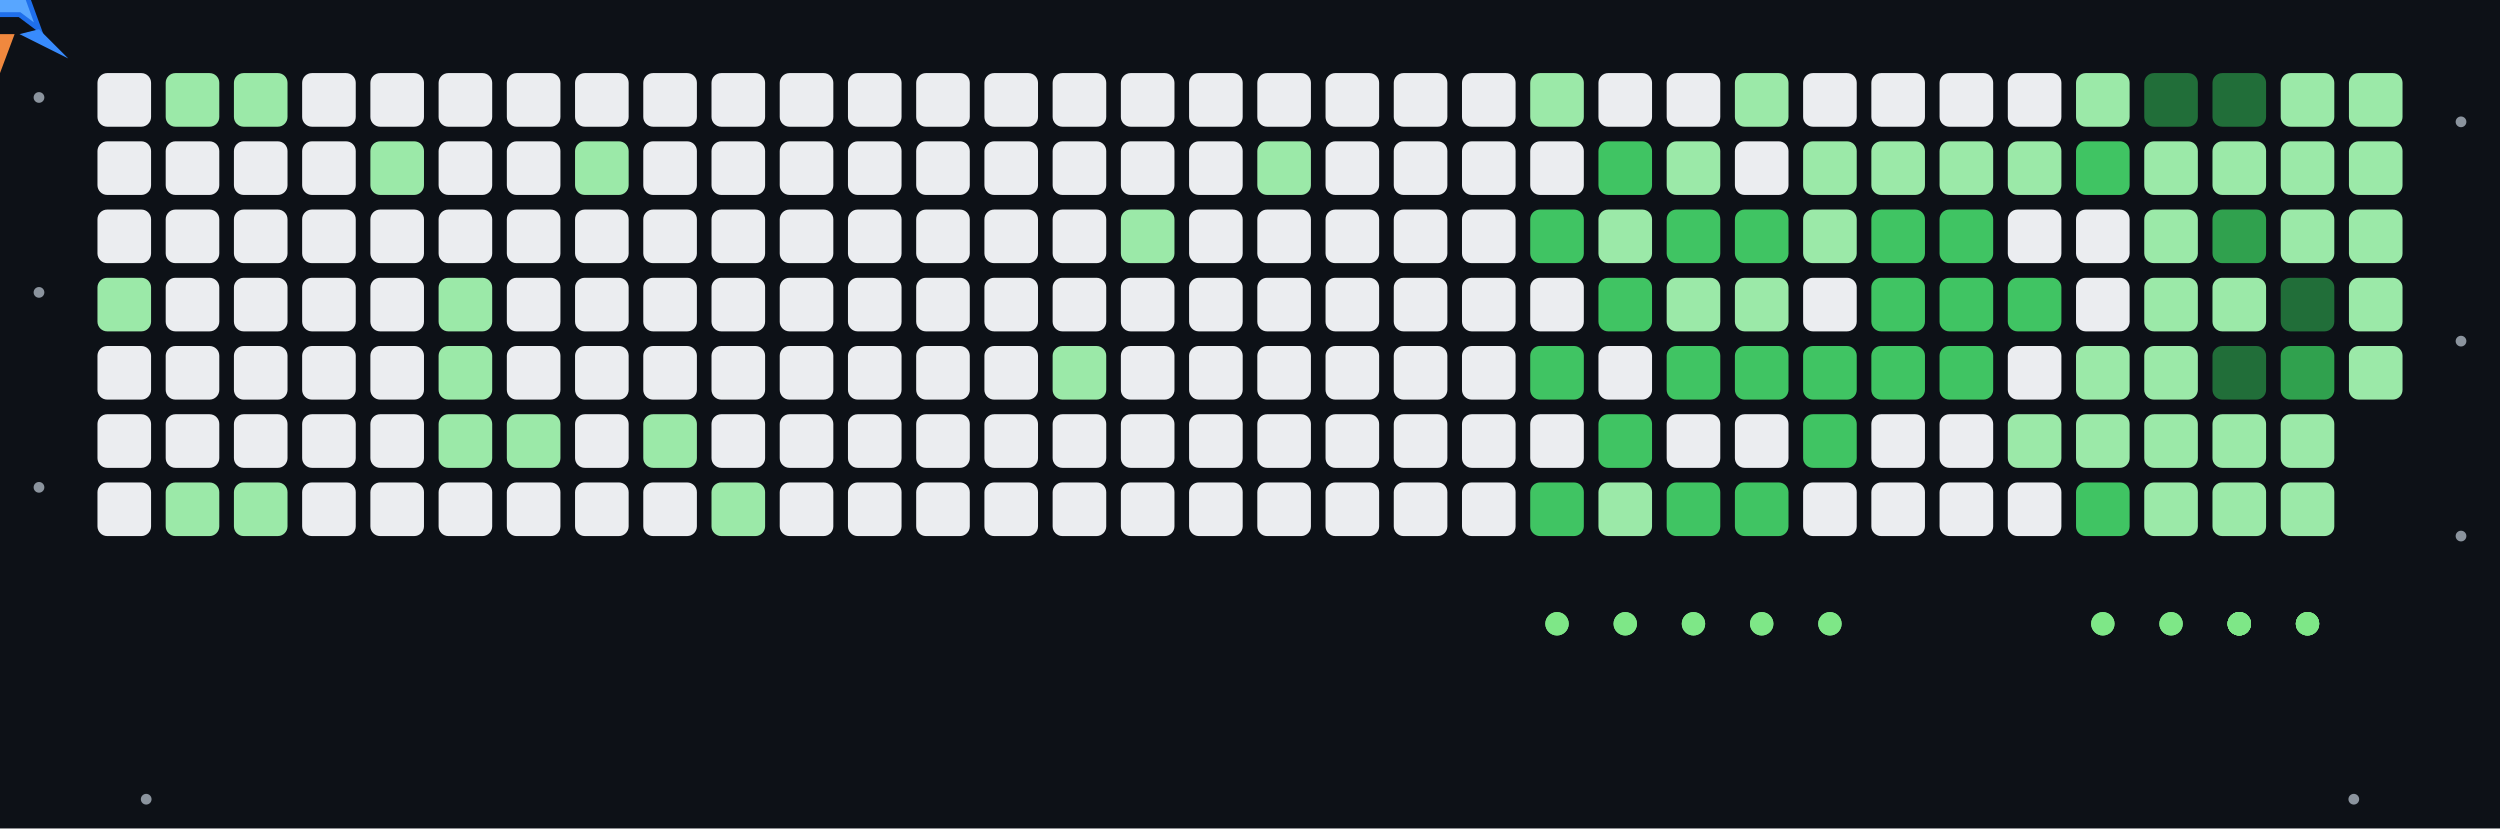
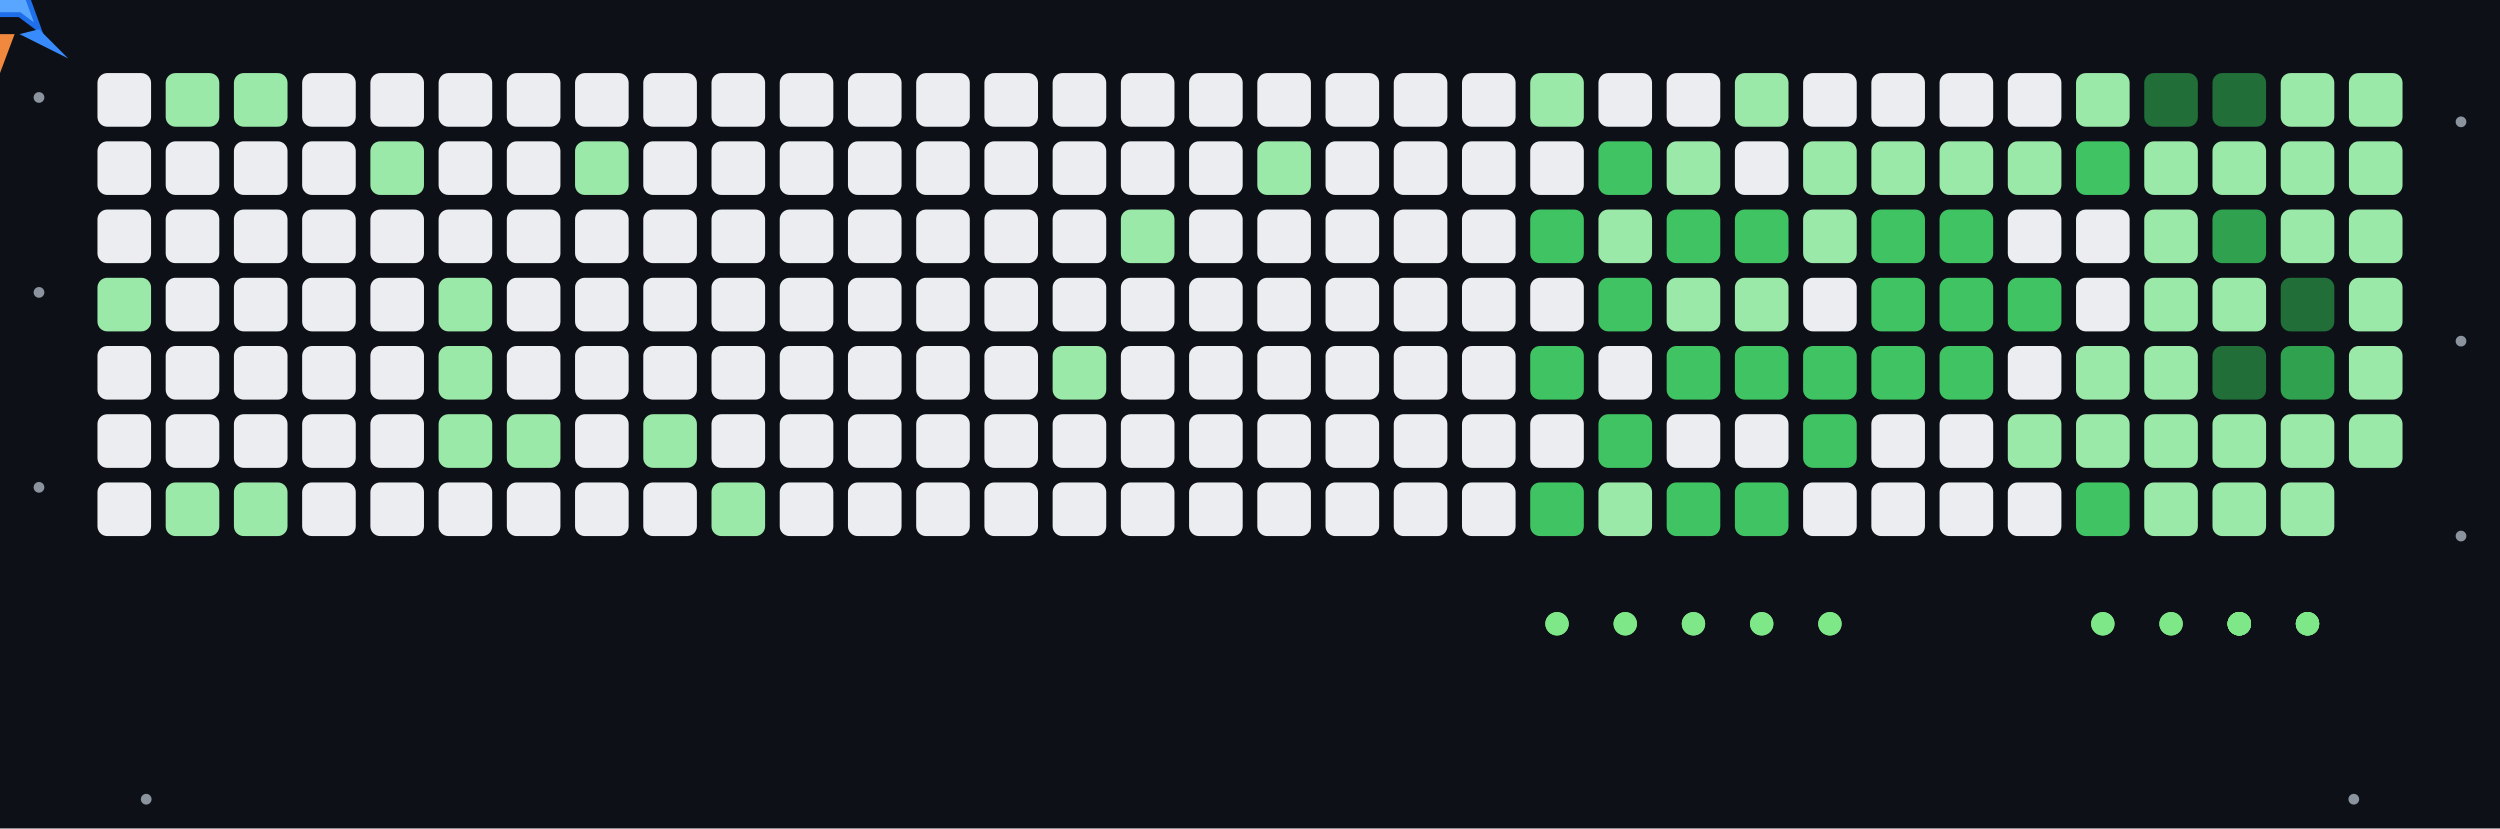
<svg xmlns="http://www.w3.org/2000/svg" viewBox="0 0 513 170">
  <rect x="0" y="0" width="513" height="170" fill="#0d1117" />
  <circle cx="8" cy="20" r="1.1" fill="#8b949e">
    <animate attributeName="opacity" values="0.2;1;0.2" dur="1.2s" repeatCount="indefinite" />
  </circle>
  <circle cx="8" cy="60" r="1.1" fill="#8b949e">
    <animate attributeName="opacity" values="0.2;1;0.2" dur="1.6s" repeatCount="indefinite" />
  </circle>
  <circle cx="8" cy="100" r="1.1" fill="#8b949e">
    <animate attributeName="opacity" values="0.2;1;0.2" dur="2s" repeatCount="indefinite" />
  </circle>
  <circle cx="505" cy="25" r="1.1" fill="#8b949e">
    <animate attributeName="opacity" values="0.2;1;0.2" dur="1.2s" repeatCount="indefinite" />
  </circle>
  <circle cx="505" cy="70" r="1.1" fill="#8b949e">
    <animate attributeName="opacity" values="0.2;1;0.2" dur="1.6s" repeatCount="indefinite" />
  </circle>
  <circle cx="505" cy="110" r="1.1" fill="#8b949e">
    <animate attributeName="opacity" values="0.2;1;0.2" dur="2s" repeatCount="indefinite" />
  </circle>
  <circle cx="30" cy="164" r="1.1" fill="#8b949e">
    <animate attributeName="opacity" values="0.2;1;0.2" dur="1.2s" repeatCount="indefinite" />
  </circle>
  <circle cx="483" cy="164" r="1.1" fill="#8b949e">
    <animate attributeName="opacity" values="0.2;1;0.2" dur="1.6s" repeatCount="indefinite" />
  </circle>
  <g id="grid">
    <rect x="20.00" y="15.00" width="11" height="11" rx="2" ry="2" fill="#ebedf0" />
    <rect x="20.00" y="29.00" width="11" height="11" rx="2" ry="2" fill="#ebedf0" />
    <rect x="20.00" y="43.00" width="11" height="11" rx="2" ry="2" fill="#ebedf0" />
    <rect x="20.00" y="57.00" width="11" height="11" rx="2" ry="2" fill="#9be9a8" />
    <rect x="20.00" y="71.00" width="11" height="11" rx="2" ry="2" fill="#ebedf0" />
    <rect x="20.00" y="85.00" width="11" height="11" rx="2" ry="2" fill="#ebedf0" />
    <rect x="20.00" y="99.00" width="11" height="11" rx="2" ry="2" fill="#ebedf0" />
    <rect x="34.00" y="15.00" width="11" height="11" rx="2" ry="2" fill="#9be9a8" />
    <rect x="34.00" y="29.00" width="11" height="11" rx="2" ry="2" fill="#ebedf0" />
    <rect x="34.00" y="43.00" width="11" height="11" rx="2" ry="2" fill="#ebedf0" />
    <rect x="34.00" y="57.00" width="11" height="11" rx="2" ry="2" fill="#ebedf0" />
    <rect x="34.00" y="71.00" width="11" height="11" rx="2" ry="2" fill="#ebedf0" />
    <rect x="34.00" y="85.00" width="11" height="11" rx="2" ry="2" fill="#ebedf0" />
    <rect x="34.00" y="99.00" width="11" height="11" rx="2" ry="2" fill="#9be9a8" />
    <rect x="48.00" y="15.00" width="11" height="11" rx="2" ry="2" fill="#9be9a8" />
    <rect x="48.00" y="29.00" width="11" height="11" rx="2" ry="2" fill="#ebedf0" />
    <rect x="48.00" y="43.00" width="11" height="11" rx="2" ry="2" fill="#ebedf0" />
    <rect x="48.00" y="57.00" width="11" height="11" rx="2" ry="2" fill="#ebedf0" />
    <rect x="48.00" y="71.00" width="11" height="11" rx="2" ry="2" fill="#ebedf0" />
    <rect x="48.00" y="85.00" width="11" height="11" rx="2" ry="2" fill="#ebedf0" />
    <rect x="48.00" y="99.00" width="11" height="11" rx="2" ry="2" fill="#9be9a8" />
    <rect x="62.00" y="15.00" width="11" height="11" rx="2" ry="2" fill="#ebedf0" />
    <rect x="62.00" y="29.00" width="11" height="11" rx="2" ry="2" fill="#ebedf0" />
    <rect x="62.00" y="43.00" width="11" height="11" rx="2" ry="2" fill="#ebedf0" />
    <rect x="62.00" y="57.00" width="11" height="11" rx="2" ry="2" fill="#ebedf0" />
    <rect x="62.00" y="71.00" width="11" height="11" rx="2" ry="2" fill="#ebedf0" />
    <rect x="62.00" y="85.00" width="11" height="11" rx="2" ry="2" fill="#ebedf0" />
    <rect x="62.00" y="99.00" width="11" height="11" rx="2" ry="2" fill="#ebedf0" />
    <rect x="76.00" y="15.00" width="11" height="11" rx="2" ry="2" fill="#ebedf0" />
    <rect x="76.00" y="29.00" width="11" height="11" rx="2" ry="2" fill="#9be9a8" />
    <rect x="76.00" y="43.00" width="11" height="11" rx="2" ry="2" fill="#ebedf0" />
    <rect x="76.00" y="57.00" width="11" height="11" rx="2" ry="2" fill="#ebedf0" />
    <rect x="76.00" y="71.00" width="11" height="11" rx="2" ry="2" fill="#ebedf0" />
    <rect x="76.00" y="85.00" width="11" height="11" rx="2" ry="2" fill="#ebedf0" />
    <rect x="76.00" y="99.00" width="11" height="11" rx="2" ry="2" fill="#ebedf0" />
    <rect x="90.00" y="15.00" width="11" height="11" rx="2" ry="2" fill="#ebedf0" />
    <rect x="90.00" y="29.00" width="11" height="11" rx="2" ry="2" fill="#ebedf0" />
    <rect x="90.00" y="43.00" width="11" height="11" rx="2" ry="2" fill="#ebedf0" />
    <rect x="90.00" y="57.00" width="11" height="11" rx="2" ry="2" fill="#9be9a8" />
    <rect x="90.00" y="71.00" width="11" height="11" rx="2" ry="2" fill="#9be9a8" />
    <rect x="90.00" y="85.00" width="11" height="11" rx="2" ry="2" fill="#9be9a8" />
    <rect x="90.00" y="99.00" width="11" height="11" rx="2" ry="2" fill="#ebedf0" />
    <rect x="104.00" y="15.00" width="11" height="11" rx="2" ry="2" fill="#ebedf0" />
    <rect x="104.00" y="29.00" width="11" height="11" rx="2" ry="2" fill="#ebedf0" />
    <rect x="104.00" y="43.00" width="11" height="11" rx="2" ry="2" fill="#ebedf0" />
    <rect x="104.00" y="57.00" width="11" height="11" rx="2" ry="2" fill="#ebedf0" />
    <rect x="104.00" y="71.00" width="11" height="11" rx="2" ry="2" fill="#ebedf0" />
    <rect x="104.00" y="85.00" width="11" height="11" rx="2" ry="2" fill="#9be9a8" />
    <rect x="104.00" y="99.00" width="11" height="11" rx="2" ry="2" fill="#ebedf0" />
    <rect x="118.00" y="15.00" width="11" height="11" rx="2" ry="2" fill="#ebedf0" />
    <rect x="118.00" y="29.00" width="11" height="11" rx="2" ry="2" fill="#9be9a8" />
    <rect x="118.00" y="43.00" width="11" height="11" rx="2" ry="2" fill="#ebedf0" />
    <rect x="118.00" y="57.00" width="11" height="11" rx="2" ry="2" fill="#ebedf0" />
    <rect x="118.00" y="71.00" width="11" height="11" rx="2" ry="2" fill="#ebedf0" />
    <rect x="118.00" y="85.00" width="11" height="11" rx="2" ry="2" fill="#ebedf0" />
    <rect x="118.00" y="99.00" width="11" height="11" rx="2" ry="2" fill="#ebedf0" />
    <rect x="132.00" y="15.00" width="11" height="11" rx="2" ry="2" fill="#ebedf0" />
    <rect x="132.00" y="29.00" width="11" height="11" rx="2" ry="2" fill="#ebedf0" />
    <rect x="132.00" y="43.00" width="11" height="11" rx="2" ry="2" fill="#ebedf0" />
    <rect x="132.00" y="57.00" width="11" height="11" rx="2" ry="2" fill="#ebedf0" />
    <rect x="132.00" y="71.00" width="11" height="11" rx="2" ry="2" fill="#ebedf0" />
    <rect x="132.00" y="85.00" width="11" height="11" rx="2" ry="2" fill="#9be9a8" />
    <rect x="132.00" y="99.00" width="11" height="11" rx="2" ry="2" fill="#ebedf0" />
    <rect x="146.00" y="15.00" width="11" height="11" rx="2" ry="2" fill="#ebedf0" />
    <rect x="146.00" y="29.00" width="11" height="11" rx="2" ry="2" fill="#ebedf0" />
    <rect x="146.00" y="43.00" width="11" height="11" rx="2" ry="2" fill="#ebedf0" />
    <rect x="146.00" y="57.00" width="11" height="11" rx="2" ry="2" fill="#ebedf0" />
    <rect x="146.00" y="71.00" width="11" height="11" rx="2" ry="2" fill="#ebedf0" />
    <rect x="146.00" y="85.00" width="11" height="11" rx="2" ry="2" fill="#ebedf0" />
    <rect x="146.00" y="99.00" width="11" height="11" rx="2" ry="2" fill="#9be9a8" />
    <rect x="160.00" y="15.00" width="11" height="11" rx="2" ry="2" fill="#ebedf0" />
    <rect x="160.00" y="29.00" width="11" height="11" rx="2" ry="2" fill="#ebedf0" />
    <rect x="160.00" y="43.00" width="11" height="11" rx="2" ry="2" fill="#ebedf0" />
    <rect x="160.00" y="57.00" width="11" height="11" rx="2" ry="2" fill="#ebedf0" />
    <rect x="160.00" y="71.00" width="11" height="11" rx="2" ry="2" fill="#ebedf0" />
    <rect x="160.00" y="85.00" width="11" height="11" rx="2" ry="2" fill="#ebedf0" />
    <rect x="160.00" y="99.00" width="11" height="11" rx="2" ry="2" fill="#ebedf0" />
    <rect x="174.00" y="15.00" width="11" height="11" rx="2" ry="2" fill="#ebedf0" />
    <rect x="174.00" y="29.00" width="11" height="11" rx="2" ry="2" fill="#ebedf0" />
    <rect x="174.00" y="43.00" width="11" height="11" rx="2" ry="2" fill="#ebedf0" />
    <rect x="174.00" y="57.00" width="11" height="11" rx="2" ry="2" fill="#ebedf0" />
    <rect x="174.00" y="71.00" width="11" height="11" rx="2" ry="2" fill="#ebedf0" />
    <rect x="174.00" y="85.00" width="11" height="11" rx="2" ry="2" fill="#ebedf0" />
    <rect x="174.00" y="99.00" width="11" height="11" rx="2" ry="2" fill="#ebedf0" />
    <rect x="188.00" y="15.00" width="11" height="11" rx="2" ry="2" fill="#ebedf0" />
    <rect x="188.00" y="29.00" width="11" height="11" rx="2" ry="2" fill="#ebedf0" />
    <rect x="188.00" y="43.00" width="11" height="11" rx="2" ry="2" fill="#ebedf0" />
    <rect x="188.00" y="57.00" width="11" height="11" rx="2" ry="2" fill="#ebedf0" />
    <rect x="188.00" y="71.00" width="11" height="11" rx="2" ry="2" fill="#ebedf0" />
    <rect x="188.00" y="85.00" width="11" height="11" rx="2" ry="2" fill="#ebedf0" />
    <rect x="188.00" y="99.00" width="11" height="11" rx="2" ry="2" fill="#ebedf0" />
    <rect x="202.00" y="15.00" width="11" height="11" rx="2" ry="2" fill="#ebedf0" />
    <rect x="202.00" y="29.00" width="11" height="11" rx="2" ry="2" fill="#ebedf0" />
    <rect x="202.00" y="43.00" width="11" height="11" rx="2" ry="2" fill="#ebedf0" />
    <rect x="202.00" y="57.00" width="11" height="11" rx="2" ry="2" fill="#ebedf0" />
    <rect x="202.00" y="71.00" width="11" height="11" rx="2" ry="2" fill="#ebedf0" />
    <rect x="202.00" y="85.00" width="11" height="11" rx="2" ry="2" fill="#ebedf0" />
    <rect x="202.00" y="99.00" width="11" height="11" rx="2" ry="2" fill="#ebedf0" />
    <rect x="216.00" y="15.00" width="11" height="11" rx="2" ry="2" fill="#ebedf0" />
    <rect x="216.00" y="29.00" width="11" height="11" rx="2" ry="2" fill="#ebedf0" />
    <rect x="216.00" y="43.00" width="11" height="11" rx="2" ry="2" fill="#ebedf0" />
    <rect x="216.00" y="57.00" width="11" height="11" rx="2" ry="2" fill="#ebedf0" />
    <rect x="216.00" y="71.00" width="11" height="11" rx="2" ry="2" fill="#9be9a8" />
    <rect x="216.00" y="85.00" width="11" height="11" rx="2" ry="2" fill="#ebedf0" />
    <rect x="216.00" y="99.00" width="11" height="11" rx="2" ry="2" fill="#ebedf0" />
    <rect x="230.00" y="15.00" width="11" height="11" rx="2" ry="2" fill="#ebedf0" />
    <rect x="230.00" y="29.00" width="11" height="11" rx="2" ry="2" fill="#ebedf0" />
    <rect x="230.00" y="43.00" width="11" height="11" rx="2" ry="2" fill="#9be9a8" />
    <rect x="230.00" y="57.00" width="11" height="11" rx="2" ry="2" fill="#ebedf0" />
    <rect x="230.00" y="71.00" width="11" height="11" rx="2" ry="2" fill="#ebedf0" />
    <rect x="230.00" y="85.00" width="11" height="11" rx="2" ry="2" fill="#ebedf0" />
    <rect x="230.00" y="99.00" width="11" height="11" rx="2" ry="2" fill="#ebedf0" />
    <rect x="244.00" y="15.00" width="11" height="11" rx="2" ry="2" fill="#ebedf0" />
    <rect x="244.00" y="29.00" width="11" height="11" rx="2" ry="2" fill="#ebedf0" />
    <rect x="244.00" y="43.00" width="11" height="11" rx="2" ry="2" fill="#ebedf0" />
    <rect x="244.00" y="57.00" width="11" height="11" rx="2" ry="2" fill="#ebedf0" />
    <rect x="244.00" y="71.00" width="11" height="11" rx="2" ry="2" fill="#ebedf0" />
    <rect x="244.00" y="85.00" width="11" height="11" rx="2" ry="2" fill="#ebedf0" />
    <rect x="244.00" y="99.00" width="11" height="11" rx="2" ry="2" fill="#ebedf0" />
    <rect x="258.00" y="15.00" width="11" height="11" rx="2" ry="2" fill="#ebedf0" />
    <rect x="258.00" y="29.00" width="11" height="11" rx="2" ry="2" fill="#9be9a8" />
    <rect x="258.00" y="43.00" width="11" height="11" rx="2" ry="2" fill="#ebedf0" />
    <rect x="258.00" y="57.00" width="11" height="11" rx="2" ry="2" fill="#ebedf0" />
    <rect x="258.00" y="71.00" width="11" height="11" rx="2" ry="2" fill="#ebedf0" />
    <rect x="258.00" y="85.00" width="11" height="11" rx="2" ry="2" fill="#ebedf0" />
    <rect x="258.00" y="99.00" width="11" height="11" rx="2" ry="2" fill="#ebedf0" />
    <rect x="272.00" y="15.00" width="11" height="11" rx="2" ry="2" fill="#ebedf0" />
    <rect x="272.00" y="29.00" width="11" height="11" rx="2" ry="2" fill="#ebedf0" />
    <rect x="272.00" y="43.00" width="11" height="11" rx="2" ry="2" fill="#ebedf0" />
    <rect x="272.00" y="57.00" width="11" height="11" rx="2" ry="2" fill="#ebedf0" />
    <rect x="272.00" y="71.00" width="11" height="11" rx="2" ry="2" fill="#ebedf0" />
    <rect x="272.00" y="85.00" width="11" height="11" rx="2" ry="2" fill="#ebedf0" />
    <rect x="272.00" y="99.00" width="11" height="11" rx="2" ry="2" fill="#ebedf0" />
    <rect x="286.00" y="15.00" width="11" height="11" rx="2" ry="2" fill="#ebedf0" />
    <rect x="286.00" y="29.00" width="11" height="11" rx="2" ry="2" fill="#ebedf0" />
    <rect x="286.00" y="43.00" width="11" height="11" rx="2" ry="2" fill="#ebedf0" />
    <rect x="286.00" y="57.00" width="11" height="11" rx="2" ry="2" fill="#ebedf0" />
    <rect x="286.00" y="71.00" width="11" height="11" rx="2" ry="2" fill="#ebedf0" />
    <rect x="286.00" y="85.00" width="11" height="11" rx="2" ry="2" fill="#ebedf0" />
    <rect x="286.00" y="99.00" width="11" height="11" rx="2" ry="2" fill="#ebedf0" />
    <rect x="300.00" y="15.00" width="11" height="11" rx="2" ry="2" fill="#ebedf0" />
    <rect x="300.00" y="29.00" width="11" height="11" rx="2" ry="2" fill="#ebedf0" />
    <rect x="300.00" y="43.00" width="11" height="11" rx="2" ry="2" fill="#ebedf0" />
    <rect x="300.00" y="57.00" width="11" height="11" rx="2" ry="2" fill="#ebedf0" />
    <rect x="300.00" y="71.00" width="11" height="11" rx="2" ry="2" fill="#ebedf0" />
    <rect x="300.00" y="85.00" width="11" height="11" rx="2" ry="2" fill="#ebedf0" />
    <rect x="300.00" y="99.00" width="11" height="11" rx="2" ry="2" fill="#ebedf0" />
    <rect x="314.00" y="15.00" width="11" height="11" rx="2" ry="2" fill="#9be9a8" />
    <rect x="314.00" y="29.00" width="11" height="11" rx="2" ry="2" fill="#ebedf0" />
    <rect x="314.00" y="43.00" width="11" height="11" rx="2" ry="2" fill="#40c463" />
    <rect x="314.00" y="57.00" width="11" height="11" rx="2" ry="2" fill="#ebedf0" />
    <rect x="314.00" y="71.00" width="11" height="11" rx="2" ry="2" fill="#40c463">
      <animate attributeName="fill" dur="20s" repeatCount="indefinite" keyTimes="0;0.313;0.319;0.687;0.693;1" values="#40c463;#40c463;#39d353;#40c463;#39d353;#40c463" />
    </rect>
    <rect x="314.00" y="85.00" width="11" height="11" rx="2" ry="2" fill="#ebedf0" />
    <rect x="314.00" y="99.00" width="11" height="11" rx="2" ry="2" fill="#40c463" />
    <rect x="328.00" y="15.00" width="11" height="11" rx="2" ry="2" fill="#ebedf0" />
    <rect x="328.00" y="29.00" width="11" height="11" rx="2" ry="2" fill="#40c463" />
    <rect x="328.00" y="43.00" width="11" height="11" rx="2" ry="2" fill="#9be9a8" />
    <rect x="328.00" y="57.00" width="11" height="11" rx="2" ry="2" fill="#40c463" />
    <rect x="328.00" y="71.00" width="11" height="11" rx="2" ry="2" fill="#ebedf0" />
    <rect x="328.00" y="85.00" width="11" height="11" rx="2" ry="2" fill="#40c463">
      <animate attributeName="fill" dur="20s" repeatCount="indefinite" keyTimes="0;0.327;0.333;0.673;0.679;1" values="#40c463;#40c463;#39d353;#40c463;#39d353;#40c463" />
    </rect>
    <rect x="328.00" y="99.00" width="11" height="11" rx="2" ry="2" fill="#9be9a8" />
    <rect x="342.00" y="15.00" width="11" height="11" rx="2" ry="2" fill="#ebedf0" />
    <rect x="342.00" y="29.00" width="11" height="11" rx="2" ry="2" fill="#9be9a8" />
    <rect x="342.00" y="43.00" width="11" height="11" rx="2" ry="2" fill="#40c463" />
    <rect x="342.00" y="57.00" width="11" height="11" rx="2" ry="2" fill="#9be9a8" />
    <rect x="342.00" y="71.00" width="11" height="11" rx="2" ry="2" fill="#40c463" />
    <rect x="342.00" y="85.00" width="11" height="11" rx="2" ry="2" fill="#ebedf0" />
    <rect x="342.00" y="99.00" width="11" height="11" rx="2" ry="2" fill="#40c463">
      <animate attributeName="fill" dur="20s" repeatCount="indefinite" keyTimes="0;0.341;0.347;0.659;0.665;1" values="#40c463;#40c463;#39d353;#40c463;#39d353;#40c463" />
    </rect>
    <rect x="356.00" y="15.00" width="11" height="11" rx="2" ry="2" fill="#9be9a8" />
    <rect x="356.00" y="29.00" width="11" height="11" rx="2" ry="2" fill="#ebedf0" />
    <rect x="356.00" y="43.00" width="11" height="11" rx="2" ry="2" fill="#40c463" />
    <rect x="356.00" y="57.00" width="11" height="11" rx="2" ry="2" fill="#9be9a8" />
    <rect x="356.00" y="71.00" width="11" height="11" rx="2" ry="2" fill="#40c463" />
    <rect x="356.00" y="85.00" width="11" height="11" rx="2" ry="2" fill="#ebedf0" />
    <rect x="356.00" y="99.00" width="11" height="11" rx="2" ry="2" fill="#40c463">
      <animate attributeName="fill" dur="20s" repeatCount="indefinite" keyTimes="0;0.354;0.36;0.645;0.651;1" values="#40c463;#40c463;#39d353;#40c463;#39d353;#40c463" />
    </rect>
    <rect x="370.00" y="15.00" width="11" height="11" rx="2" ry="2" fill="#ebedf0" />
    <rect x="370.00" y="29.00" width="11" height="11" rx="2" ry="2" fill="#9be9a8" />
    <rect x="370.00" y="43.00" width="11" height="11" rx="2" ry="2" fill="#9be9a8" />
    <rect x="370.00" y="57.00" width="11" height="11" rx="2" ry="2" fill="#ebedf0" />
    <rect x="370.00" y="71.00" width="11" height="11" rx="2" ry="2" fill="#40c463" />
    <rect x="370.00" y="85.00" width="11" height="11" rx="2" ry="2" fill="#40c463">
      <animate attributeName="fill" dur="20s" repeatCount="indefinite" keyTimes="0;0.368;0.374;0.631;0.637;1" values="#40c463;#40c463;#39d353;#40c463;#39d353;#40c463" />
    </rect>
    <rect x="370.00" y="99.00" width="11" height="11" rx="2" ry="2" fill="#ebedf0" />
    <rect x="384.00" y="15.00" width="11" height="11" rx="2" ry="2" fill="#ebedf0" />
    <rect x="384.00" y="29.00" width="11" height="11" rx="2" ry="2" fill="#9be9a8" />
    <rect x="384.00" y="43.00" width="11" height="11" rx="2" ry="2" fill="#40c463" />
    <rect x="384.00" y="57.00" width="11" height="11" rx="2" ry="2" fill="#40c463" />
    <rect x="384.00" y="71.00" width="11" height="11" rx="2" ry="2" fill="#40c463" />
    <rect x="384.00" y="85.00" width="11" height="11" rx="2" ry="2" fill="#ebedf0" />
    <rect x="384.00" y="99.00" width="11" height="11" rx="2" ry="2" fill="#ebedf0" />
    <rect x="398.00" y="15.00" width="11" height="11" rx="2" ry="2" fill="#ebedf0" />
    <rect x="398.00" y="29.00" width="11" height="11" rx="2" ry="2" fill="#9be9a8" />
    <rect x="398.00" y="43.00" width="11" height="11" rx="2" ry="2" fill="#40c463" />
    <rect x="398.00" y="57.00" width="11" height="11" rx="2" ry="2" fill="#40c463" />
    <rect x="398.00" y="71.00" width="11" height="11" rx="2" ry="2" fill="#40c463" />
    <rect x="398.00" y="85.00" width="11" height="11" rx="2" ry="2" fill="#ebedf0" />
    <rect x="398.00" y="99.00" width="11" height="11" rx="2" ry="2" fill="#ebedf0" />
    <rect x="412.00" y="15.00" width="11" height="11" rx="2" ry="2" fill="#ebedf0" />
    <rect x="412.00" y="29.00" width="11" height="11" rx="2" ry="2" fill="#9be9a8" />
    <rect x="412.00" y="43.00" width="11" height="11" rx="2" ry="2" fill="#ebedf0" />
    <rect x="412.00" y="57.00" width="11" height="11" rx="2" ry="2" fill="#40c463" />
    <rect x="412.00" y="71.00" width="11" height="11" rx="2" ry="2" fill="#ebedf0" />
    <rect x="412.00" y="85.00" width="11" height="11" rx="2" ry="2" fill="#9be9a8" />
    <rect x="412.00" y="99.00" width="11" height="11" rx="2" ry="2" fill="#ebedf0" />
    <rect x="426.00" y="15.00" width="11" height="11" rx="2" ry="2" fill="#9be9a8" />
    <rect x="426.00" y="29.00" width="11" height="11" rx="2" ry="2" fill="#40c463" />
    <rect x="426.00" y="43.00" width="11" height="11" rx="2" ry="2" fill="#ebedf0" />
    <rect x="426.00" y="57.00" width="11" height="11" rx="2" ry="2" fill="#ebedf0" />
    <rect x="426.00" y="71.00" width="11" height="11" rx="2" ry="2" fill="#9be9a8" />
    <rect x="426.00" y="85.00" width="11" height="11" rx="2" ry="2" fill="#9be9a8" />
    <rect x="426.00" y="99.00" width="11" height="11" rx="2" ry="2" fill="#40c463">
      <animate attributeName="fill" dur="20s" repeatCount="indefinite" keyTimes="0;0.424;0.43;0.576;0.582;1" values="#40c463;#40c463;#39d353;#40c463;#39d353;#40c463" />
    </rect>
    <rect x="440.00" y="15.00" width="11" height="11" rx="2" ry="2" fill="#216e39">
      <animate attributeName="fill" dur="20s" repeatCount="indefinite" keyTimes="0;0.438;0.444;0.562;0.568;1" values="#216e39;#216e39;#39d353;#216e39;#39d353;#216e39" />
    </rect>
    <rect x="440.00" y="29.00" width="11" height="11" rx="2" ry="2" fill="#9be9a8" />
    <rect x="440.00" y="43.00" width="11" height="11" rx="2" ry="2" fill="#9be9a8" />
    <rect x="440.00" y="57.00" width="11" height="11" rx="2" ry="2" fill="#9be9a8" />
    <rect x="440.00" y="71.00" width="11" height="11" rx="2" ry="2" fill="#9be9a8" />
    <rect x="440.00" y="85.00" width="11" height="11" rx="2" ry="2" fill="#9be9a8" />
    <rect x="440.00" y="99.00" width="11" height="11" rx="2" ry="2" fill="#9be9a8" />
    <rect x="454.00" y="15.00" width="11" height="11" rx="2" ry="2" fill="#216e39">
      <animate attributeName="fill" dur="20s" repeatCount="indefinite" keyTimes="0;0.452;0.458;0.548;0.554;1" values="#216e39;#216e39;#39d353;#216e39;#39d353;#216e39" />
    </rect>
    <rect x="454.00" y="29.00" width="11" height="11" rx="2" ry="2" fill="#9be9a8" />
    <rect x="454.00" y="43.00" width="11" height="11" rx="2" ry="2" fill="#30a14e">
      <animate attributeName="fill" dur="20s" repeatCount="indefinite" keyTimes="0;0.452;0.458;0.548;0.554;1" values="#30a14e;#30a14e;#39d353;#30a14e;#39d353;#30a14e" />
    </rect>
    <rect x="454.00" y="57.00" width="11" height="11" rx="2" ry="2" fill="#9be9a8" />
    <rect x="454.00" y="71.00" width="11" height="11" rx="2" ry="2" fill="#216e39">
      <animate attributeName="fill" dur="20s" repeatCount="indefinite" keyTimes="0;0.452;0.458;0.548;0.554;1" values="#216e39;#216e39;#39d353;#216e39;#39d353;#216e39" />
    </rect>
    <rect x="454.00" y="85.00" width="11" height="11" rx="2" ry="2" fill="#9be9a8" />
    <rect x="454.00" y="99.00" width="11" height="11" rx="2" ry="2" fill="#9be9a8" />
    <rect x="468.00" y="15.00" width="11" height="11" rx="2" ry="2" fill="#9be9a8" />
    <rect x="468.00" y="29.00" width="11" height="11" rx="2" ry="2" fill="#9be9a8" />
    <rect x="468.00" y="43.00" width="11" height="11" rx="2" ry="2" fill="#9be9a8" />
    <rect x="468.00" y="57.00" width="11" height="11" rx="2" ry="2" fill="#216e39">
      <animate attributeName="fill" dur="20s" repeatCount="indefinite" keyTimes="0;0.466;0.472;0.534;0.54;1" values="#216e39;#216e39;#39d353;#216e39;#39d353;#216e39" />
    </rect>
    <rect x="468.00" y="71.00" width="11" height="11" rx="2" ry="2" fill="#30a14e">
      <animate attributeName="fill" dur="20s" repeatCount="indefinite" keyTimes="0;0.466;0.472;0.534;0.54;1" values="#30a14e;#30a14e;#39d353;#30a14e;#39d353;#30a14e" />
    </rect>
    <rect x="468.00" y="85.00" width="11" height="11" rx="2" ry="2" fill="#9be9a8" />
    <rect x="468.00" y="99.00" width="11" height="11" rx="2" ry="2" fill="#9be9a8" />
    <rect x="482.00" y="15.00" width="11" height="11" rx="2" ry="2" fill="#9be9a8" />
    <rect x="482.00" y="29.00" width="11" height="11" rx="2" ry="2" fill="#9be9a8" />
    <rect x="482.00" y="43.00" width="11" height="11" rx="2" ry="2" fill="#9be9a8" />
    <rect x="482.00" y="57.00" width="11" height="11" rx="2" ry="2" fill="#9be9a8" />
    <rect x="482.00" y="71.00" width="11" height="11" rx="2" ry="2" fill="#9be9a8" />
+     <rect x="482.00" y="85.00" width="11" height="11" rx="2" ry="2" fill="#9be9a8" />
  </g>
  <g id="bullets">
    <circle cx="319.5" cy="128" r="2.4" fill="#7ee787">
      <animate attributeName="cy" dur="20s" repeatCount="indefinite" keyTimes="0;0.295;0.313;1" values="128;128;76.5;76.5" />
      <animate attributeName="opacity" dur="20s" repeatCount="indefinite" keyTimes="0;0.295;0.313;0.319;1" values="0;1;1;0;0" />
    </circle>
    <circle cx="333.5" cy="128" r="2.4" fill="#7ee787">
      <animate attributeName="cy" dur="20s" repeatCount="indefinite" keyTimes="0;0.309;0.327;1" values="128;128;90.5;90.5" />
      <animate attributeName="opacity" dur="20s" repeatCount="indefinite" keyTimes="0;0.309;0.327;0.333;1" values="0;1;1;0;0" />
    </circle>
    <circle cx="347.5" cy="128" r="2.4" fill="#7ee787">
      <animate attributeName="cy" dur="20s" repeatCount="indefinite" keyTimes="0;0.323;0.341;1" values="128;128;104.5;104.5" />
      <animate attributeName="opacity" dur="20s" repeatCount="indefinite" keyTimes="0;0.323;0.341;0.347;1" values="0;1;1;0;0" />
    </circle>
    <circle cx="361.5" cy="128" r="2.4" fill="#7ee787">
      <animate attributeName="cy" dur="20s" repeatCount="indefinite" keyTimes="0;0.337;0.354;1" values="128;128;104.5;104.5" />
      <animate attributeName="opacity" dur="20s" repeatCount="indefinite" keyTimes="0;0.337;0.354;0.36;1" values="0;1;1;0;0" />
    </circle>
    <circle cx="375.5" cy="128" r="2.4" fill="#7ee787">
      <animate attributeName="cy" dur="20s" repeatCount="indefinite" keyTimes="0;0.35;0.368;1" values="128;128;90.5;90.5" />
      <animate attributeName="opacity" dur="20s" repeatCount="indefinite" keyTimes="0;0.35;0.368;0.374;1" values="0;1;1;0;0" />
    </circle>
    <circle cx="431.5" cy="128" r="2.4" fill="#7ee787">
      <animate attributeName="cy" dur="20s" repeatCount="indefinite" keyTimes="0;0.406;0.424;1" values="128;128;104.5;104.5" />
      <animate attributeName="opacity" dur="20s" repeatCount="indefinite" keyTimes="0;0.406;0.424;0.43;1" values="0;1;1;0;0" />
    </circle>
    <circle cx="445.5" cy="128" r="2.4" fill="#7ee787">
      <animate attributeName="cy" dur="20s" repeatCount="indefinite" keyTimes="0;0.42;0.438;1" values="128;128;20.5;20.5" />
      <animate attributeName="opacity" dur="20s" repeatCount="indefinite" keyTimes="0;0.42;0.438;0.444;1" values="0;1;1;0;0" />
    </circle>
    <circle cx="459.5" cy="128" r="2.4" fill="#7ee787">
      <animate attributeName="cy" dur="20s" repeatCount="indefinite" keyTimes="0;0.434;0.452;1" values="128;128;20.5;20.5" />
      <animate attributeName="opacity" dur="20s" repeatCount="indefinite" keyTimes="0;0.434;0.452;0.458;1" values="0;1;1;0;0" />
    </circle>
    <circle cx="459.5" cy="128" r="2.4" fill="#7ee787">
      <animate attributeName="cy" dur="20s" repeatCount="indefinite" keyTimes="0;0.434;0.452;1" values="128;128;48.5;48.5" />
      <animate attributeName="opacity" dur="20s" repeatCount="indefinite" keyTimes="0;0.434;0.452;0.458;1" values="0;1;1;0;0" />
    </circle>
    <circle cx="459.5" cy="128" r="2.4" fill="#7ee787">
      <animate attributeName="cy" dur="20s" repeatCount="indefinite" keyTimes="0;0.434;0.452;1" values="128;128;76.5;76.5" />
      <animate attributeName="opacity" dur="20s" repeatCount="indefinite" keyTimes="0;0.434;0.452;0.458;1" values="0;1;1;0;0" />
    </circle>
    <circle cx="473.5" cy="128" r="2.4" fill="#7ee787">
      <animate attributeName="cy" dur="20s" repeatCount="indefinite" keyTimes="0;0.448;0.466;1" values="128;128;62.5;62.5" />
      <animate attributeName="opacity" dur="20s" repeatCount="indefinite" keyTimes="0;0.448;0.466;0.472;1" values="0;1;1;0;0" />
    </circle>
    <circle cx="473.5" cy="128" r="2.4" fill="#7ee787">
      <animate attributeName="cy" dur="20s" repeatCount="indefinite" keyTimes="0;0.448;0.466;1" values="128;128;76.5;76.5" />
      <animate attributeName="opacity" dur="20s" repeatCount="indefinite" keyTimes="0;0.448;0.466;0.472;1" values="0;1;1;0;0" />
    </circle>
    <circle cx="473.5" cy="128" r="2.4" fill="#7ee787">
      <animate attributeName="cy" dur="20s" repeatCount="indefinite" keyTimes="0;0.516;0.534;1" values="128;128;76.5;76.5" />
      <animate attributeName="opacity" dur="20s" repeatCount="indefinite" keyTimes="0;0.516;0.534;0.54;1" values="0;1;1;0;0" />
    </circle>
    <circle cx="473.5" cy="128" r="2.4" fill="#7ee787">
      <animate attributeName="cy" dur="20s" repeatCount="indefinite" keyTimes="0;0.516;0.534;1" values="128;128;62.5;62.5" />
      <animate attributeName="opacity" dur="20s" repeatCount="indefinite" keyTimes="0;0.516;0.534;0.54;1" values="0;1;1;0;0" />
    </circle>
    <circle cx="459.5" cy="128" r="2.4" fill="#7ee787">
      <animate attributeName="cy" dur="20s" repeatCount="indefinite" keyTimes="0;0.53;0.548;1" values="128;128;76.5;76.5" />
      <animate attributeName="opacity" dur="20s" repeatCount="indefinite" keyTimes="0;0.53;0.548;0.554;1" values="0;1;1;0;0" />
    </circle>
    <circle cx="459.5" cy="128" r="2.4" fill="#7ee787">
      <animate attributeName="cy" dur="20s" repeatCount="indefinite" keyTimes="0;0.53;0.548;1" values="128;128;48.5;48.5" />
      <animate attributeName="opacity" dur="20s" repeatCount="indefinite" keyTimes="0;0.53;0.548;0.554;1" values="0;1;1;0;0" />
    </circle>
    <circle cx="459.5" cy="128" r="2.4" fill="#7ee787">
      <animate attributeName="cy" dur="20s" repeatCount="indefinite" keyTimes="0;0.53;0.548;1" values="128;128;20.5;20.5" />
      <animate attributeName="opacity" dur="20s" repeatCount="indefinite" keyTimes="0;0.53;0.548;0.554;1" values="0;1;1;0;0" />
    </circle>
    <circle cx="445.5" cy="128" r="2.4" fill="#7ee787">
      <animate attributeName="cy" dur="20s" repeatCount="indefinite" keyTimes="0;0.544;0.562;1" values="128;128;20.5;20.5" />
      <animate attributeName="opacity" dur="20s" repeatCount="indefinite" keyTimes="0;0.544;0.562;0.568;1" values="0;1;1;0;0" />
    </circle>
    <circle cx="431.5" cy="128" r="2.4" fill="#7ee787">
      <animate attributeName="cy" dur="20s" repeatCount="indefinite" keyTimes="0;0.558;0.576;1" values="128;128;104.5;104.5" />
      <animate attributeName="opacity" dur="20s" repeatCount="indefinite" keyTimes="0;0.558;0.576;0.582;1" values="0;1;1;0;0" />
    </circle>
    <circle cx="375.5" cy="128" r="2.4" fill="#7ee787">
      <animate attributeName="cy" dur="20s" repeatCount="indefinite" keyTimes="0;0.614;0.631;1" values="128;128;90.5;90.5" />
      <animate attributeName="opacity" dur="20s" repeatCount="indefinite" keyTimes="0;0.614;0.631;0.637;1" values="0;1;1;0;0" />
    </circle>
    <circle cx="361.5" cy="128" r="2.4" fill="#7ee787">
      <animate attributeName="cy" dur="20s" repeatCount="indefinite" keyTimes="0;0.627;0.645;1" values="128;128;104.5;104.5" />
      <animate attributeName="opacity" dur="20s" repeatCount="indefinite" keyTimes="0;0.627;0.645;0.651;1" values="0;1;1;0;0" />
    </circle>
    <circle cx="347.5" cy="128" r="2.4" fill="#7ee787">
      <animate attributeName="cy" dur="20s" repeatCount="indefinite" keyTimes="0;0.641;0.659;1" values="128;128;104.5;104.5" />
      <animate attributeName="opacity" dur="20s" repeatCount="indefinite" keyTimes="0;0.641;0.659;0.665;1" values="0;1;1;0;0" />
    </circle>
    <circle cx="333.5" cy="128" r="2.4" fill="#7ee787">
      <animate attributeName="cy" dur="20s" repeatCount="indefinite" keyTimes="0;0.655;0.673;1" values="128;128;90.5;90.5" />
      <animate attributeName="opacity" dur="20s" repeatCount="indefinite" keyTimes="0;0.655;0.673;0.679;1" values="0;1;1;0;0" />
    </circle>
    <circle cx="319.5" cy="128" r="2.4" fill="#7ee787">
      <animate attributeName="cy" dur="20s" repeatCount="indefinite" keyTimes="0;0.669;0.687;1" values="128;128;76.5;76.5" />
      <animate attributeName="opacity" dur="20s" repeatCount="indefinite" keyTimes="0;0.669;0.687;0.693;1" values="0;1;1;0;0" />
    </circle>
  </g>
  <g id="blasts">
    <circle cx="319.5" cy="76.5" r="0" fill="none" stroke="#56d364" stroke-width="1.6" opacity="0">
      <animate attributeName="r" dur="20s" repeatCount="indefinite" keyTimes="0;0.313;0.331;1" values="0;1;9;9" />
      <animate attributeName="opacity" dur="20s" repeatCount="indefinite" keyTimes="0;0.313;0.331;1" values="0;1;1;0" />
    </circle>
    <circle cx="333.5" cy="90.5" r="0" fill="none" stroke="#56d364" stroke-width="1.6" opacity="0">
      <animate attributeName="r" dur="20s" repeatCount="indefinite" keyTimes="0;0.327;0.345;1" values="0;1;9;9" />
      <animate attributeName="opacity" dur="20s" repeatCount="indefinite" keyTimes="0;0.327;0.345;1" values="0;1;1;0" />
    </circle>
    <circle cx="347.5" cy="104.5" r="0" fill="none" stroke="#56d364" stroke-width="1.6" opacity="0">
      <animate attributeName="r" dur="20s" repeatCount="indefinite" keyTimes="0;0.341;0.359;1" values="0;1;9;9" />
      <animate attributeName="opacity" dur="20s" repeatCount="indefinite" keyTimes="0;0.341;0.359;1" values="0;1;1;0" />
    </circle>
    <circle cx="361.5" cy="104.5" r="0" fill="none" stroke="#56d364" stroke-width="1.6" opacity="0">
      <animate attributeName="r" dur="20s" repeatCount="indefinite" keyTimes="0;0.354;0.372;1" values="0;1;9;9" />
      <animate attributeName="opacity" dur="20s" repeatCount="indefinite" keyTimes="0;0.354;0.372;1" values="0;1;1;0" />
    </circle>
    <circle cx="375.5" cy="90.5" r="0" fill="none" stroke="#56d364" stroke-width="1.6" opacity="0">
      <animate attributeName="r" dur="20s" repeatCount="indefinite" keyTimes="0;0.368;0.387;1" values="0;1;9;9" />
      <animate attributeName="opacity" dur="20s" repeatCount="indefinite" keyTimes="0;0.368;0.387;1" values="0;1;1;0" />
    </circle>
    <circle cx="431.5" cy="104.5" r="0" fill="none" stroke="#56d364" stroke-width="1.6" opacity="0">
      <animate attributeName="r" dur="20s" repeatCount="indefinite" keyTimes="0;0.424;0.442;1" values="0;1;9;9" />
      <animate attributeName="opacity" dur="20s" repeatCount="indefinite" keyTimes="0;0.424;0.442;1" values="0;1;1;0" />
    </circle>
    <circle cx="445.5" cy="20.5" r="0" fill="none" stroke="#56d364" stroke-width="1.6" opacity="0">
      <animate attributeName="r" dur="20s" repeatCount="indefinite" keyTimes="0;0.438;0.456;1" values="0;1;9;9" />
      <animate attributeName="opacity" dur="20s" repeatCount="indefinite" keyTimes="0;0.438;0.456;1" values="0;1;1;0" />
    </circle>
    <circle cx="459.5" cy="20.5" r="0" fill="none" stroke="#56d364" stroke-width="1.6" opacity="0">
      <animate attributeName="r" dur="20s" repeatCount="indefinite" keyTimes="0;0.452;0.47;1" values="0;1;9;9" />
      <animate attributeName="opacity" dur="20s" repeatCount="indefinite" keyTimes="0;0.452;0.47;1" values="0;1;1;0" />
    </circle>
    <circle cx="459.5" cy="48.5" r="0" fill="none" stroke="#56d364" stroke-width="1.6" opacity="0">
      <animate attributeName="r" dur="20s" repeatCount="indefinite" keyTimes="0;0.452;0.47;1" values="0;1;9;9" />
      <animate attributeName="opacity" dur="20s" repeatCount="indefinite" keyTimes="0;0.452;0.47;1" values="0;1;1;0" />
    </circle>
    <circle cx="459.5" cy="76.5" r="0" fill="none" stroke="#56d364" stroke-width="1.6" opacity="0">
      <animate attributeName="r" dur="20s" repeatCount="indefinite" keyTimes="0;0.452;0.47;1" values="0;1;9;9" />
      <animate attributeName="opacity" dur="20s" repeatCount="indefinite" keyTimes="0;0.452;0.47;1" values="0;1;1;0" />
    </circle>
    <circle cx="473.5" cy="62.5" r="0" fill="none" stroke="#56d364" stroke-width="1.6" opacity="0">
      <animate attributeName="r" dur="20s" repeatCount="indefinite" keyTimes="0;0.466;0.484;1" values="0;1;9;9" />
      <animate attributeName="opacity" dur="20s" repeatCount="indefinite" keyTimes="0;0.466;0.484;1" values="0;1;1;0" />
    </circle>
    <circle cx="473.5" cy="76.5" r="0" fill="none" stroke="#56d364" stroke-width="1.6" opacity="0">
      <animate attributeName="r" dur="20s" repeatCount="indefinite" keyTimes="0;0.466;0.484;1" values="0;1;9;9" />
      <animate attributeName="opacity" dur="20s" repeatCount="indefinite" keyTimes="0;0.466;0.484;1" values="0;1;1;0" />
    </circle>
    <circle cx="473.5" cy="76.5" r="0" fill="none" stroke="#56d364" stroke-width="1.6" opacity="0">
      <animate attributeName="r" dur="20s" repeatCount="indefinite" keyTimes="0;0.534;0.552;1" values="0;1;9;9" />
      <animate attributeName="opacity" dur="20s" repeatCount="indefinite" keyTimes="0;0.534;0.552;1" values="0;1;1;0" />
    </circle>
    <circle cx="473.5" cy="62.5" r="0" fill="none" stroke="#56d364" stroke-width="1.6" opacity="0">
      <animate attributeName="r" dur="20s" repeatCount="indefinite" keyTimes="0;0.534;0.552;1" values="0;1;9;9" />
      <animate attributeName="opacity" dur="20s" repeatCount="indefinite" keyTimes="0;0.534;0.552;1" values="0;1;1;0" />
    </circle>
    <circle cx="459.5" cy="76.5" r="0" fill="none" stroke="#56d364" stroke-width="1.6" opacity="0">
      <animate attributeName="r" dur="20s" repeatCount="indefinite" keyTimes="0;0.548;0.566;1" values="0;1;9;9" />
      <animate attributeName="opacity" dur="20s" repeatCount="indefinite" keyTimes="0;0.548;0.566;1" values="0;1;1;0" />
    </circle>
    <circle cx="459.5" cy="48.5" r="0" fill="none" stroke="#56d364" stroke-width="1.6" opacity="0">
      <animate attributeName="r" dur="20s" repeatCount="indefinite" keyTimes="0;0.548;0.566;1" values="0;1;9;9" />
      <animate attributeName="opacity" dur="20s" repeatCount="indefinite" keyTimes="0;0.548;0.566;1" values="0;1;1;0" />
    </circle>
    <circle cx="459.5" cy="20.5" r="0" fill="none" stroke="#56d364" stroke-width="1.6" opacity="0">
      <animate attributeName="r" dur="20s" repeatCount="indefinite" keyTimes="0;0.548;0.566;1" values="0;1;9;9" />
      <animate attributeName="opacity" dur="20s" repeatCount="indefinite" keyTimes="0;0.548;0.566;1" values="0;1;1;0" />
    </circle>
    <circle cx="445.5" cy="20.5" r="0" fill="none" stroke="#56d364" stroke-width="1.6" opacity="0">
      <animate attributeName="r" dur="20s" repeatCount="indefinite" keyTimes="0;0.562;0.58;1" values="0;1;9;9" />
      <animate attributeName="opacity" dur="20s" repeatCount="indefinite" keyTimes="0;0.562;0.58;1" values="0;1;1;0" />
    </circle>
    <circle cx="431.5" cy="104.5" r="0" fill="none" stroke="#56d364" stroke-width="1.6" opacity="0">
      <animate attributeName="r" dur="20s" repeatCount="indefinite" keyTimes="0;0.576;0.594;1" values="0;1;9;9" />
      <animate attributeName="opacity" dur="20s" repeatCount="indefinite" keyTimes="0;0.576;0.594;1" values="0;1;1;0" />
    </circle>
    <circle cx="375.5" cy="90.5" r="0" fill="none" stroke="#56d364" stroke-width="1.6" opacity="0">
      <animate attributeName="r" dur="20s" repeatCount="indefinite" keyTimes="0;0.631;0.649;1" values="0;1;9;9" />
      <animate attributeName="opacity" dur="20s" repeatCount="indefinite" keyTimes="0;0.631;0.649;1" values="0;1;1;0" />
    </circle>
    <circle cx="361.5" cy="104.5" r="0" fill="none" stroke="#56d364" stroke-width="1.6" opacity="0">
      <animate attributeName="r" dur="20s" repeatCount="indefinite" keyTimes="0;0.645;0.663;1" values="0;1;9;9" />
      <animate attributeName="opacity" dur="20s" repeatCount="indefinite" keyTimes="0;0.645;0.663;1" values="0;1;1;0" />
    </circle>
    <circle cx="347.5" cy="104.5" r="0" fill="none" stroke="#56d364" stroke-width="1.6" opacity="0">
      <animate attributeName="r" dur="20s" repeatCount="indefinite" keyTimes="0;0.659;0.677;1" values="0;1;9;9" />
      <animate attributeName="opacity" dur="20s" repeatCount="indefinite" keyTimes="0;0.659;0.677;1" values="0;1;1;0" />
    </circle>
    <circle cx="333.5" cy="90.5" r="0" fill="none" stroke="#56d364" stroke-width="1.6" opacity="0">
      <animate attributeName="r" dur="20s" repeatCount="indefinite" keyTimes="0;0.673;0.691;1" values="0;1;9;9" />
      <animate attributeName="opacity" dur="20s" repeatCount="indefinite" keyTimes="0;0.673;0.691;1" values="0;1;1;0" />
    </circle>
    <circle cx="319.5" cy="76.5" r="0" fill="none" stroke="#56d364" stroke-width="1.6" opacity="0">
      <animate attributeName="r" dur="20s" repeatCount="indefinite" keyTimes="0;0.687;0.705;1" values="0;1;9;9" />
      <animate attributeName="opacity" dur="20s" repeatCount="indefinite" keyTimes="0;0.687;0.705;1" values="0;1;1;0" />
    </circle>
  </g>
  <g id="jet">
    <g transform="translate(0,0)">
      <polygon points="0,-16 8,6 4,3 -4,3 -8,6" fill="#58a6ff" stroke="#1f6feb" stroke-width="1" />
      <polygon points="-8,6 -14,12 -4,7" fill="#388bfd" />
      <polygon points="8,6 14,12 4,7" fill="#388bfd" />
      <circle cx="0" cy="-6" r="2.2" fill="#c9e6ff" />
      <polygon points="-3,7 3,7 0,15" fill="#f0883e">
        <animate attributeName="opacity" values="0.5;1;0.6;1" dur="0.18s" repeatCount="indefinite" />
      </polygon>
    </g>
    <animateTransform attributeName="transform" attributeType="XML" type="translate" dur="20s" repeatCount="indefinite" keyTimes="0;0.5;1" values="35.00,140.00;478.00,140.00;35.00,140.00" />
  </g>
</svg>
